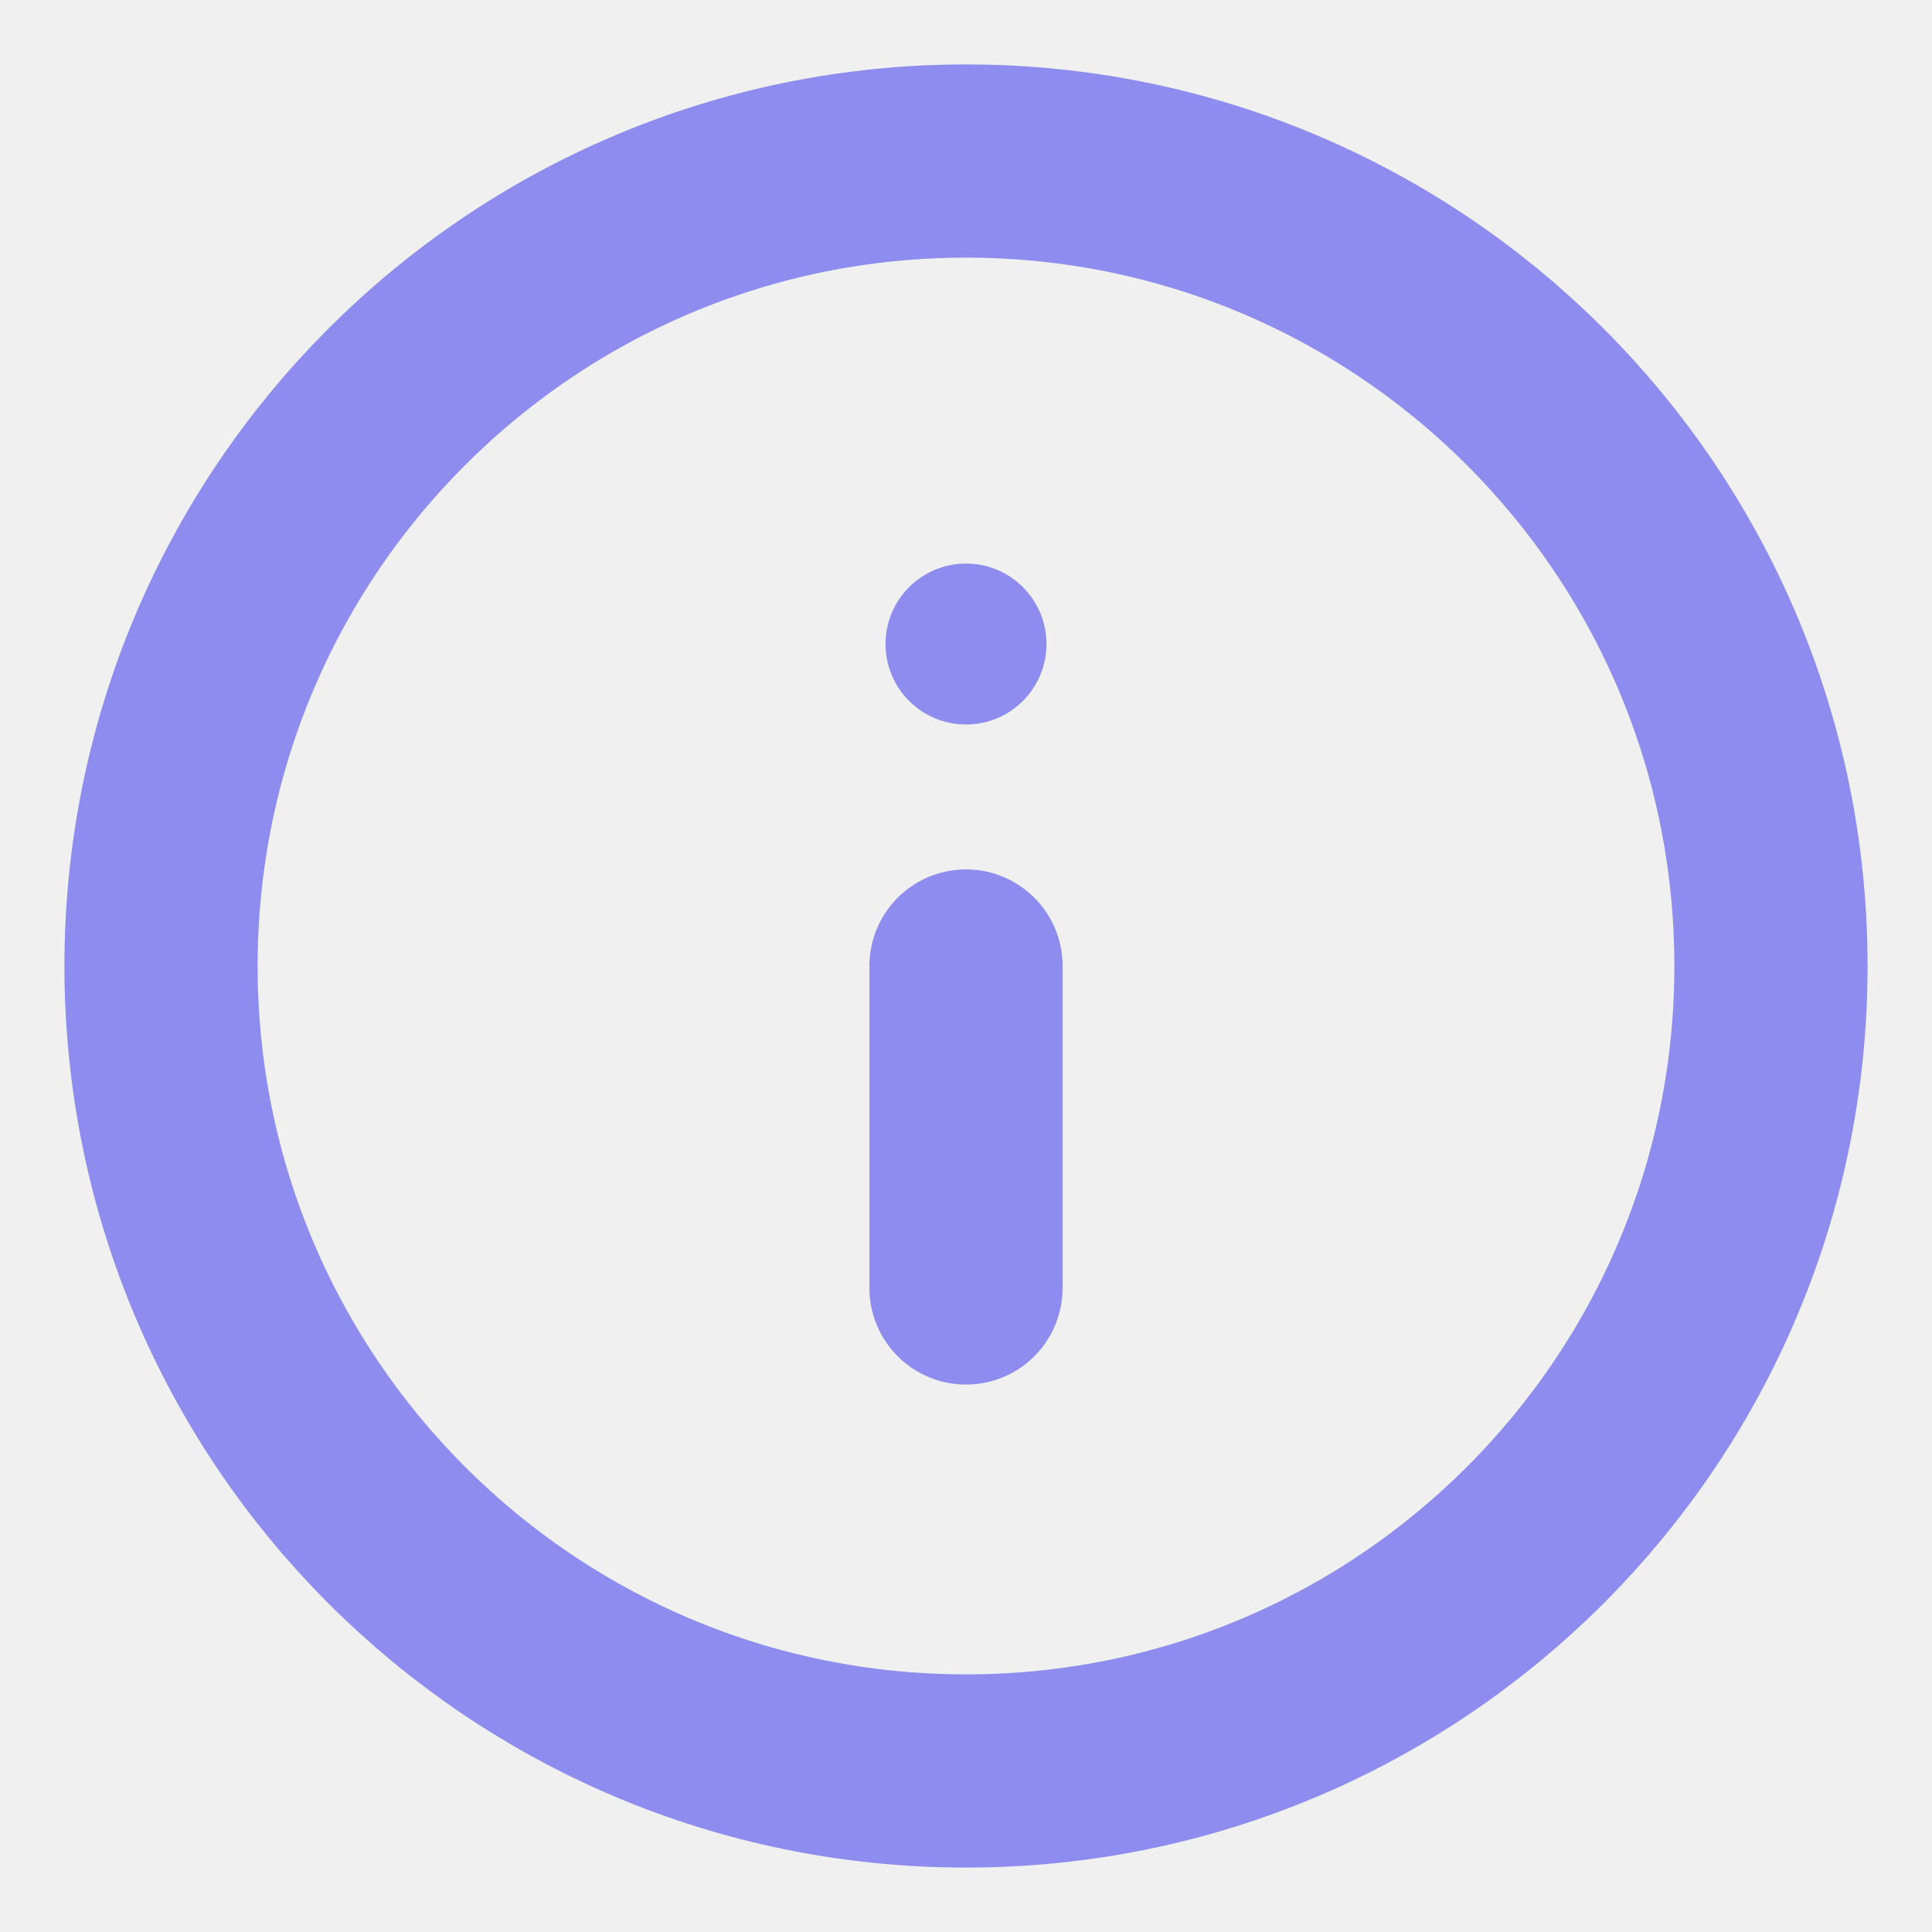
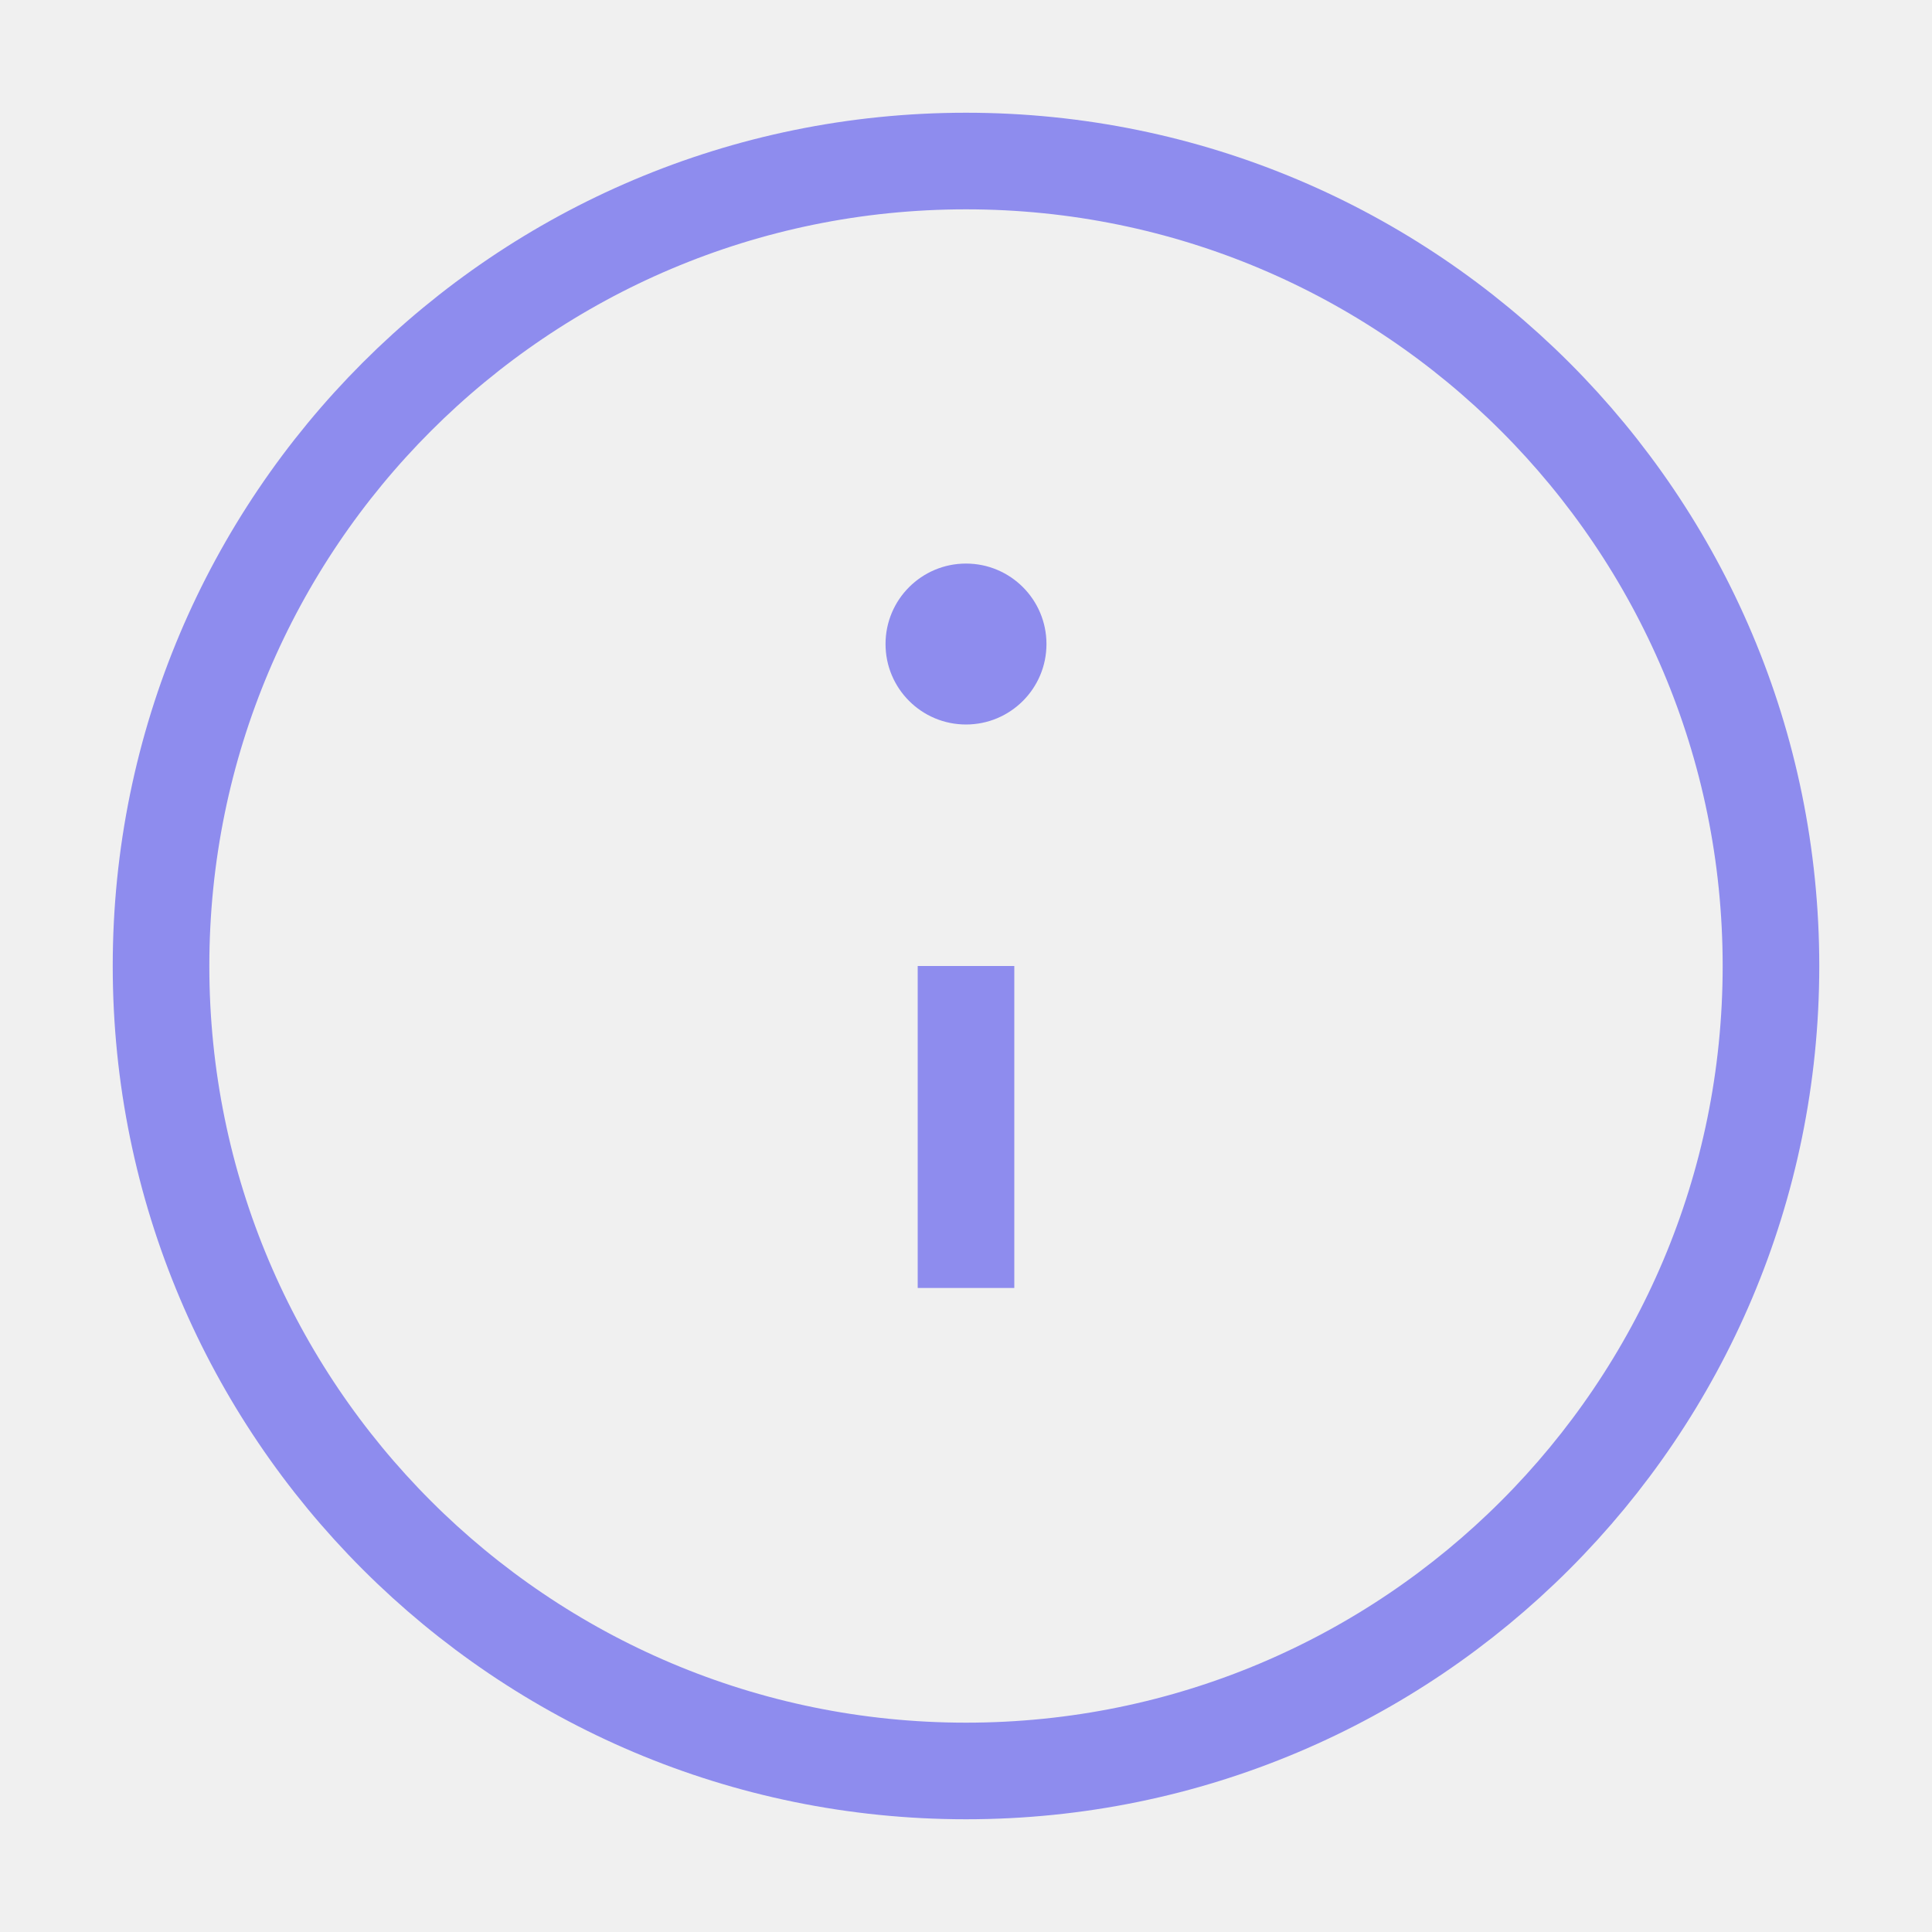
<svg xmlns="http://www.w3.org/2000/svg" width="20" height="20" viewBox="0 0 20 20" fill="none">
  <g clip-path="url(#clip0)">
-     <path d="M10 18.333C14.602 18.333 18.333 14.602 18.333 10C18.333 5.398 14.602 1.667 10 1.667C5.398 1.667 1.667 5.398 1.667 10C1.667 14.602 5.398 18.333 10 18.333Z" stroke="#8E8CEE" stroke-width="2" stroke-linecap="round" stroke-linejoin="round" />
-     <path d="M10 13.333V10" stroke="#8E8CEE" stroke-width="2" stroke-linecap="round" stroke-linejoin="round" />
+     <path d="M10 18.333C14.602 18.333 18.333 14.602 18.333 10C18.333 5.398 14.602 1.667 10 1.667C5.398 1.667 1.667 5.398 1.667 10C1.667 14.602 5.398 18.333 10 18.333Z" stroke="#8E8CEE" strokeWidth="2" strokeLinecap="round" strokeLinejoin="round" />
+     <path d="M10 13.333V10" stroke="#8E8CEE" strokeWidth="2" strokeLinecap="round" strokeLinejoin="round" />
    <circle cx="10" cy="6.667" r="0.833" fill="#8E8CEE" />
  </g>
  <defs>
    <clipPath id="clip0">
      <rect width="20" height="20" fill="white" />
    </clipPath>
  </defs>
</svg>
